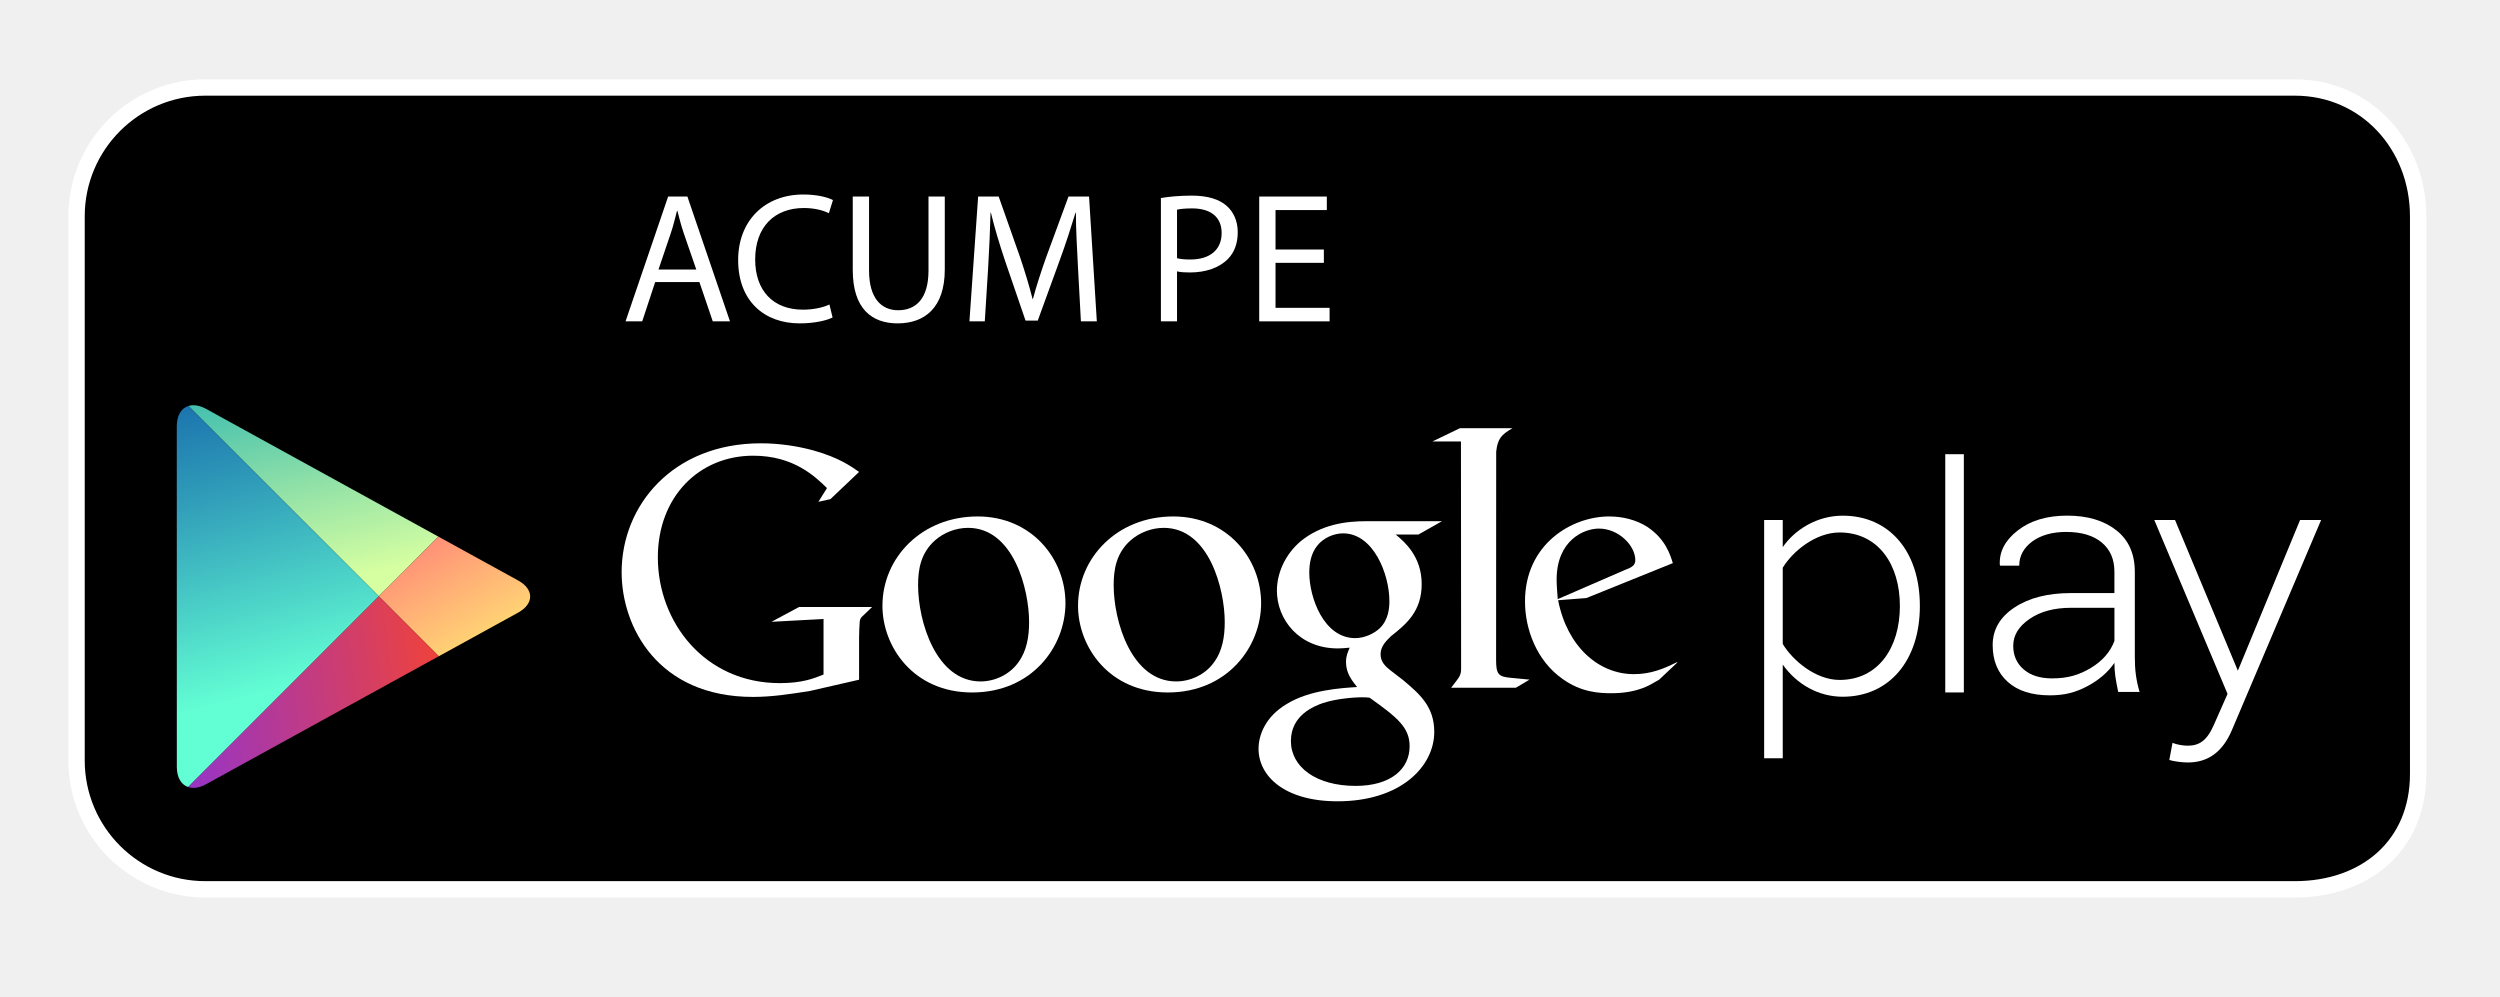
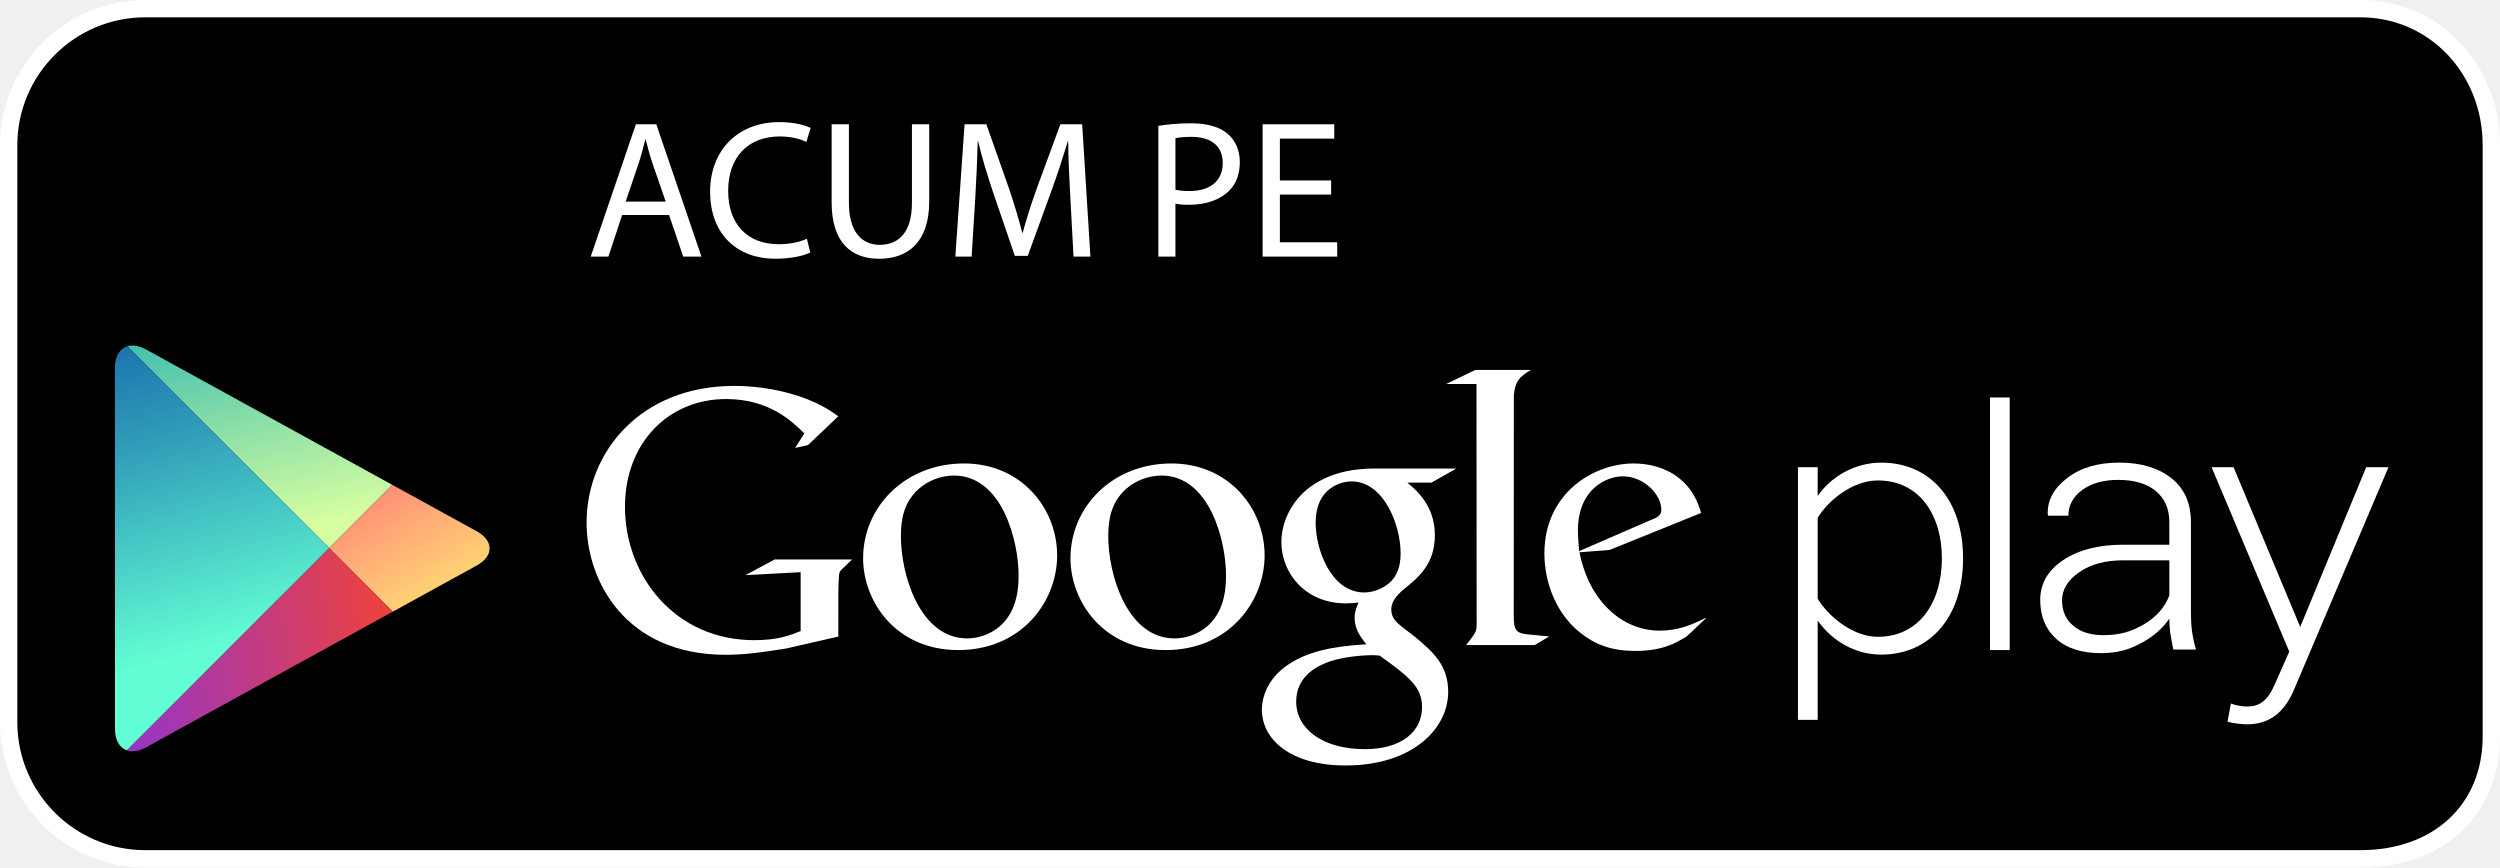
- <svg xmlns="http://www.w3.org/2000/svg" version="1.1" id="SemiBold" x="0px" y="0px" width="229.5px" height="91.5px" viewBox="0 0 229.5 91.5" enable-background="new 0 0 229.5 91.5" xml:space="preserve">
-   <path stroke="#FFFFFF" stroke-width="1.5" stroke-miterlimit="10" d="M221.985,71.05c0,6.53-4.797,10.59-11.322,10.59H18.849  c-6.528,0-11.821-5.297-11.821-11.827V19.856c0-6.529,5.293-11.824,11.821-11.824h191.814c6.525,0,11.322,5.295,11.322,11.824V71.05  z" />
+ <svg xmlns="http://www.w3.org/2000/svg" version="1.1" id="SemiBold" x="0px" y="0px" width="216.457px" height="75.108px" viewBox="0 0 216.457 75.108" enable-background="new 0 0 216.457 75.108" xml:space="preserve">
+   <g>
+     <path d="M215.707,63.768c0,6.53-4.797,10.591-11.322,10.591H12.571c-6.528,0-11.821-5.298-11.821-11.828V12.574   C0.75,6.045,6.043,0.75,12.571,0.75h191.813c6.525,0,11.322,5.295,11.322,11.824V63.768z" />
+     <path fill="#FFFFFF" d="M204.385,75.108H12.571C5.64,75.108,0,69.466,0,62.53V12.574C0,5.641,5.64,0,12.571,0h191.813   c6.77,0,12.072,5.523,12.072,12.574v51.194C216.457,70.551,211.605,75.108,204.385,75.108z M12.571,1.5   C6.467,1.5,1.5,6.468,1.5,12.574V62.53c0,6.108,4.967,11.078,11.071,11.078h191.813c6.324,0,10.572-3.955,10.572-9.841V12.574   c0-6.209-4.645-11.074-10.572-11.074H12.571z" />
+   </g>
  <g>
    <g>
-       <path fill="#FFFFFF" d="M153.929,60.867l-1.614,1.522c-0.372,0.205-0.743,0.443-1.113,0.612c-1.121,0.509-2.261,0.637-3.274,0.637    c-1.078,0-2.768-0.069-4.491-1.316c-2.396-1.688-3.442-4.587-3.442-7.114c0-5.232,4.259-7.798,7.732-7.798    c1.215,0,2.462,0.304,3.476,0.945c1.686,1.114,2.122,2.563,2.364,3.34l-7.934,3.205l-2.598,0.202    c0.841,4.289,3.743,6.784,6.95,6.784c1.602,0,2.791-0.522,3.882-1.062C153.866,60.825,154.085,60.711,153.929,60.867z     M149.143,52.334c0.645-0.234,0.979-0.437,0.979-0.906c0-1.348-1.525-2.904-3.345-2.904c-1.349,0-3.879,1.05-3.879,4.695    c0,0.569,0.067,1.175,0.102,1.781L149.143,52.334z" />
-       <path fill="#FFFFFF" d="M137.342,60.605c0,1.312,0.234,1.516,1.343,1.618c0.578,0.068,1.154,0.099,1.725,0.166l-1.248,0.743    h-5.947c0.78-1.012,0.914-1.112,0.914-1.787v-0.753l-0.013-20.063h-2.626l2.527-1.218h4.826c-1.046,0.605-1.358,0.975-1.493,2.155    L137.342,60.605z" />
-       <path fill="#FFFFFF" d="M128.119,49.066c0.774,0.637,2.392,1.988,2.392,4.553c0,2.499-1.409,3.677-2.83,4.792    c-0.436,0.438-0.945,0.915-0.945,1.651c0,0.746,0.51,1.151,0.877,1.453l1.219,0.941c1.482,1.251,2.833,2.398,2.833,4.728    c0,3.175-3.072,6.375-8.877,6.375c-4.89,0-7.254-2.328-7.254-4.825c0-1.216,0.604-2.937,2.601-4.115    c2.092-1.279,4.927-1.45,6.444-1.55c-0.474-0.612-1.015-1.253-1.015-2.299c0-0.572,0.172-0.913,0.338-1.315    c-0.369,0.035-0.741,0.071-1.079,0.071c-3.579,0-5.603-2.67-5.603-5.302c0-1.552,0.708-3.273,2.162-4.521    c1.924-1.584,4.218-1.857,6.041-1.857h6.954l-2.162,1.221H128.119z M125.728,64.047c-0.276-0.036-0.442-0.036-0.776-0.036    c-0.306,0-2.129,0.066-3.541,0.54c-0.747,0.273-2.906,1.08-2.906,3.478c0,2.392,2.331,4.116,5.938,4.116    c3.239,0,4.96-1.553,4.96-3.644C129.401,66.78,128.288,65.872,125.728,64.047z M126.698,57.635    c0.78-0.778,0.848-1.854,0.848-2.466c0-2.427-1.447-6.207-4.252-6.207c-0.875,0-1.823,0.439-2.361,1.118    c-0.57,0.703-0.741,1.615-0.741,2.492c0,2.26,1.317,6.008,4.217,6.008C125.254,58.58,126.164,58.169,126.698,57.635z" />
-       <path fill="#FFFFFF" d="M107.197,63.569c-5.364,0-8.234-4.178-8.234-7.959c0-4.419,3.608-8.2,8.74-8.2    c4.961,0,8.068,3.884,8.068,7.962C115.771,59.354,112.7,63.569,107.197,63.569z M111.417,60.839    c0.816-1.08,1.014-2.428,1.014-3.742c0-2.972-1.416-8.64-5.601-8.64c-1.113,0-2.234,0.435-3.042,1.146    c-1.318,1.181-1.553,2.664-1.553,4.12c0,3.334,1.647,8.833,5.737,8.833C109.293,62.556,110.64,61.917,111.417,60.839z" />
-       <path fill="#FFFFFF" d="M89.238,63.569c-5.365,0-8.23-4.178-8.23-7.959c0-4.419,3.609-8.2,8.739-8.2    c4.958,0,8.062,3.884,8.062,7.962C97.809,59.354,94.742,63.569,89.238,63.569z M93.459,60.839c0.81-1.08,1.012-2.428,1.012-3.742    c0-2.972-1.42-8.64-5.601-8.64c-1.117,0-2.226,0.435-3.036,1.146c-1.32,1.181-1.554,2.664-1.554,4.12    c0,3.334,1.654,8.833,5.737,8.833C91.335,62.556,92.68,61.917,93.459,60.839z" />
-       <path fill="#FFFFFF" d="M78.863,62.398l-4.524,1.035c-1.833,0.289-3.479,0.544-5.222,0.544c-8.727,0-12.051-6.424-12.051-11.45    c0-6.14,4.711-11.831,12.778-11.831c1.707,0,3.35,0.251,4.846,0.658c2.371,0.667,3.479,1.487,4.173,1.969l-2.628,2.496    l-1.108,0.248l0.79-1.26c-1.07-1.045-3.037-2.974-6.77-2.974c-4.991,0-8.757,3.794-8.757,9.333c0,5.949,4.3,11.545,11.194,11.545    c2.026,0,3.069-0.407,4.016-0.787v-5.1l-4.776,0.257l2.532-1.36h6.703l-0.819,0.789c-0.222,0.188-0.251,0.252-0.313,0.504    c-0.033,0.288-0.063,1.204-0.063,1.526V62.398z" />
+       <path fill="#FFFFFF" d="M147.652,53.585l-1.615,1.521c-0.371,0.205-0.742,0.443-1.113,0.612c-1.121,0.509-2.26,0.638-3.273,0.638    c-1.078,0-2.768-0.07-4.49-1.316c-2.396-1.688-3.443-4.588-3.443-7.114c0-5.231,4.26-7.798,7.732-7.798    c1.215,0,2.463,0.304,3.477,0.945c1.686,1.113,2.121,2.562,2.363,3.34l-7.934,3.205l-2.598,0.201    c0.84,4.289,3.742,6.784,6.949,6.784c1.602,0,2.791-0.521,3.883-1.062C147.588,53.543,147.807,53.429,147.652,53.585z     M142.865,45.052c0.645-0.234,0.979-0.438,0.979-0.906c0-1.348-1.523-2.904-3.344-2.904c-1.35,0-3.879,1.051-3.879,4.695    c0,0.569,0.066,1.176,0.102,1.781L142.865,45.052z" />
+       <path fill="#FFFFFF" d="M131.064,53.323c0,1.312,0.234,1.516,1.344,1.617c0.578,0.068,1.152,0.1,1.725,0.166l-1.248,0.743h-5.947    c0.779-1.012,0.914-1.112,0.914-1.786V53.31l-0.014-20.063h-2.625l2.527-1.218h4.824c-1.045,0.605-1.357,0.975-1.492,2.155    L131.064,53.323z" />
+       <path fill="#FFFFFF" d="M121.842,41.784c0.773,0.637,2.393,1.988,2.393,4.553c0,2.499-1.41,3.677-2.83,4.792    c-0.438,0.438-0.945,0.915-0.945,1.651c0,0.746,0.51,1.15,0.877,1.453l1.219,0.94c1.482,1.251,2.832,2.397,2.832,4.728    c0,3.176-3.072,6.375-8.877,6.375c-4.889,0-7.253-2.328-7.253-4.824c0-1.217,0.604-2.938,2.601-4.115    c2.092-1.279,4.928-1.45,6.444-1.551c-0.473-0.611-1.014-1.252-1.014-2.299c0-0.571,0.172-0.912,0.338-1.314    c-0.369,0.035-0.742,0.07-1.08,0.07c-3.579,0-5.602-2.67-5.602-5.301c0-1.553,0.707-3.273,2.161-4.521    c1.925-1.584,4.218-1.857,6.041-1.857h6.955l-2.162,1.221H121.842L121.842,41.784z M119.451,56.765    c-0.277-0.036-0.443-0.036-0.777-0.036c-0.305,0-2.129,0.066-3.541,0.54c-0.747,0.273-2.906,1.08-2.906,3.479    c0,2.392,2.331,4.115,5.939,4.115c3.238,0,4.959-1.553,4.959-3.644C123.123,59.497,122.01,58.59,119.451,56.765z M120.42,50.353    c0.781-0.777,0.848-1.854,0.848-2.466c0-2.427-1.445-6.207-4.252-6.207c-0.875,0-1.823,0.438-2.36,1.118    c-0.57,0.703-0.742,1.615-0.742,2.492c0,2.26,1.317,6.008,4.217,6.008C118.977,51.298,119.887,50.887,120.42,50.353z" />
+       <path fill="#FFFFFF" d="M100.919,56.286c-5.364,0-8.234-4.178-8.234-7.959c0-4.418,3.608-8.199,8.74-8.199    c4.961,0,8.068,3.884,8.068,7.962C109.494,52.071,106.422,56.286,100.919,56.286z M105.139,53.557    c0.816-1.08,1.014-2.428,1.014-3.741c0-2.973-1.416-8.641-5.601-8.641c-1.113,0-2.234,0.436-3.042,1.146    c-1.318,1.181-1.553,2.664-1.553,4.119c0,3.334,1.647,8.834,5.737,8.834C103.015,55.274,104.362,54.635,105.139,53.557z" />
+       <path fill="#FFFFFF" d="M82.96,56.286c-5.365,0-8.23-4.178-8.23-7.959c0-4.418,3.609-8.199,8.739-8.199    c4.958,0,8.062,3.884,8.062,7.962C91.531,52.071,88.464,56.286,82.96,56.286z M87.181,53.557c0.81-1.08,1.012-2.428,1.012-3.741    c0-2.973-1.42-8.641-5.601-8.641c-1.117,0-2.226,0.436-3.036,1.146c-1.32,1.181-1.554,2.664-1.554,4.119    c0,3.334,1.654,8.834,5.737,8.834C85.057,55.274,86.402,54.635,87.181,53.557z" />
+       <path fill="#FFFFFF" d="M72.585,55.116l-4.524,1.035c-1.833,0.289-3.479,0.543-5.222,0.543c-8.727,0-12.051-6.424-12.051-11.449    c0-6.141,4.711-11.832,12.778-11.832c1.707,0,3.35,0.251,4.846,0.658c2.371,0.667,3.479,1.487,4.173,1.969l-2.628,2.496    l-1.108,0.248l0.79-1.26c-1.07-1.045-3.037-2.974-6.77-2.974c-4.991,0-8.757,3.794-8.757,9.333c0,5.949,4.3,11.545,11.194,11.545    c2.026,0,3.069-0.406,4.016-0.787v-5.1l-4.776,0.257l2.532-1.36h6.703l-0.819,0.789c-0.222,0.188-0.251,0.252-0.313,0.504    c-0.033,0.288-0.063,1.204-0.063,1.526L72.585,55.116L72.585,55.116z" />
    </g>
    <g>
-       <path fill="#FFFFFF" d="M163.656,61.011v8.596h-1.707V47.735h1.707v2.49c1.111-1.609,3.144-2.886,5.504-2.886    c4.232,0,7.084,3.211,7.084,8.294c0,5.049-2.852,8.327-7.084,8.327C166.932,63.961,164.937,62.812,163.656,61.011z M174.41,55.634    c0-3.831-1.997-6.753-5.538-6.753c-2.199,0-4.302,1.729-5.216,3.235v7.001c0.914,1.51,3.017,3.301,5.216,3.301    C172.413,62.418,174.41,59.471,174.41,55.634z" />
-       <path fill="#FFFFFF" d="M178.575,63.567V41.696h1.706v21.871H178.575z" />
-       <path fill="#FFFFFF" d="M199.436,68.192c0.364,0.162,0.987,0.263,1.383,0.263c1.044,0,1.771-0.427,2.424-1.936l1.245-2.82    l-6.725-15.964h1.904l5.769,13.834l5.712-13.834h1.931l-8.201,19.313c-0.851,1.99-2.189,2.947-4.029,2.947    c-0.552,0-1.279-0.099-1.706-0.229L199.436,68.192z" />
-       <path fill="#FFFFFF" d="M194.449,63.52c-0.114-0.549-0.2-1.032-0.263-1.437c-0.053-0.403-0.082-0.815-0.082-1.234    c-0.586,0.859-1.415,1.574-2.474,2.138c-1.06,0.566-2.066,0.845-3.448,0.845c-1.663,0-2.953-0.409-3.875-1.239    c-0.918-0.829-1.38-1.952-1.38-3.373c0-1.419,0.669-2.571,2.003-3.452c1.334-0.885,3.059-1.324,5.192-1.324h3.981v-1.968    c0-1.133-0.387-2.023-1.157-2.67c-0.774-0.646-1.86-0.974-3.269-0.974c-1.287,0-2.331,0.299-3.126,0.881    c-0.788,0.594-1.185,1.33-1.185,2.217h-1.747l-0.036-0.085c-0.063-1.195,0.484-2.245,1.647-3.15    c1.157-0.905,2.675-1.36,4.542-1.36c1.86,0,3.366,0.448,4.502,1.342c1.134,0.885,1.703,2.164,1.703,3.836v7.811    c0,0.561,0.026,1.103,0.097,1.631c0.072,0.529,0.187,1.057,0.34,1.567H194.449z M188.392,62.276c1.45,0,2.492-0.324,3.558-0.965    c1.058-0.638,1.777-1.469,2.155-2.475v-3.04h-4c-1.528,0-2.793,0.338-3.788,1.021c-0.997,0.68-1.503,1.503-1.503,2.46    c0,0.902,0.32,1.625,0.957,2.172C186.408,62.002,187.28,62.276,188.392,62.276z" />
+       <path fill="#FFFFFF" d="M157.379,53.729v8.597h-1.707V40.452h1.707v2.49c1.111-1.608,3.143-2.886,5.504-2.886    c4.232,0,7.084,3.211,7.084,8.294c0,5.049-2.852,8.327-7.084,8.327C160.654,56.679,158.66,55.53,157.379,53.729z M168.133,48.352    c0-3.831-1.998-6.753-5.539-6.753c-2.199,0-4.301,1.729-5.215,3.235v7.001c0.914,1.51,3.016,3.301,5.215,3.301    C166.135,55.136,168.133,52.188,168.133,48.352z" />
+       <path fill="#FFFFFF" d="M172.297,56.284V34.414h1.707v21.871H172.297z" />
+       <path fill="#FFFFFF" d="M193.158,60.909c0.363,0.162,0.986,0.264,1.383,0.264c1.045,0,1.771-0.428,2.424-1.936l1.246-2.82    l-6.725-15.965h1.902l5.77,13.834l5.713-13.834h1.93L198.6,59.766c-0.85,1.99-2.188,2.947-4.027,2.947    c-0.553,0-1.279-0.099-1.707-0.229L193.158,60.909z" />
+       <path fill="#FFFFFF" d="M188.172,56.237c-0.115-0.549-0.201-1.031-0.264-1.437c-0.053-0.403-0.082-0.815-0.082-1.233    c-0.586,0.858-1.414,1.573-2.475,2.137c-1.059,0.566-2.064,0.846-3.447,0.846c-1.662,0-2.953-0.409-3.875-1.239    c-0.918-0.829-1.381-1.952-1.381-3.372s0.67-2.572,2.004-3.453c1.334-0.885,3.059-1.324,5.191-1.324h3.982v-1.967    c0-1.134-0.389-2.023-1.158-2.67c-0.773-0.646-1.859-0.975-3.268-0.975c-1.287,0-2.332,0.299-3.127,0.881    c-0.787,0.594-1.186,1.33-1.186,2.217h-1.746l-0.037-0.084c-0.062-1.195,0.484-2.246,1.648-3.15    c1.156-0.905,2.674-1.36,4.541-1.36c1.859,0,3.367,0.448,4.502,1.342c1.135,0.886,1.703,2.164,1.703,3.837v7.811    c0,0.561,0.025,1.103,0.098,1.631c0.072,0.529,0.188,1.057,0.34,1.566h-1.965V56.237z M182.115,54.993    c1.449,0,2.49-0.323,3.557-0.965c1.059-0.638,1.777-1.469,2.156-2.475v-3.04h-4c-1.529,0-2.793,0.338-3.789,1.021    c-0.996,0.681-1.502,1.504-1.502,2.461c0,0.902,0.318,1.625,0.957,2.172C180.131,54.72,181.002,54.993,182.115,54.993z" />
    </g>
  </g>
  <g>
-     <polygon fill="none" points="34.776,54.742 40.252,49.266 40.25,49.266 34.776,54.742 17.299,37.267 17.298,37.267 34.776,54.745    17.271,72.251 17.271,72.251 34.776,54.745 40.276,60.245 40.279,60.245  " />
-     <linearGradient id="SVGID_1_" gradientUnits="userSpaceOnUse" x1="519.573" y1="-432.998" x2="496.496" y2="-447.44" gradientTransform="matrix(0.7071 0.7071 -0.7071 0.7071 -642.4706 -7.8795)">
+     <polygon fill="none" points="28.498,47.46 33.974,41.983 33.972,41.983 28.498,47.46 11.021,29.985 11.02,29.985 28.498,47.463    10.993,64.969 10.993,64.969 28.498,47.463 33.998,52.963 34.001,52.963  " />
+     <linearGradient id="SVGID_1_" gradientUnits="userSpaceOnUse" x1="879.429" y1="495.527" x2="856.352" y2="509.97" gradientTransform="matrix(0.7071 0.7071 0.7071 -0.7071 -947.4174 -225.4017)">
      <stop offset="0" style="stop-color:#D6FFA1" />
      <stop offset="0.326" style="stop-color:#93E2A7" />
      <stop offset="1" style="stop-color:#00A3B5" />
    </linearGradient>
-     <path fill="url(#SVGID_1_)" d="M40.25,49.266L18.914,37.534c-0.604-0.331-1.163-0.408-1.615-0.268l17.478,17.476L40.25,49.266z" />
-     <linearGradient id="SVGID_2_" gradientUnits="userSpaceOnUse" x1="506.158" y1="-445.334" x2="536.076" y2="-437.514" gradientTransform="matrix(0.7071 0.7071 -0.7071 0.7071 -642.4706 -7.8795)">
+     <path fill="url(#SVGID_1_)" d="M33.972,41.983L12.636,30.252c-0.604-0.331-1.163-0.408-1.615-0.268L28.499,47.46L33.972,41.983z" />
+     <linearGradient id="SVGID_2_" gradientUnits="userSpaceOnUse" x1="866.01" y1="507.865" x2="895.934" y2="500.043" gradientTransform="matrix(0.7071 0.7071 0.7071 -0.7071 -947.4174 -225.4017)">
      <stop offset="0" style="stop-color:#FF177B" />
      <stop offset="0.672" style="stop-color:#FFA976" />
      <stop offset="1" style="stop-color:#FFEC73" />
    </linearGradient>
-     <path fill="url(#SVGID_2_)" d="M40.279,60.245l7.283-4.005c1.477-0.815,1.477-2.142,0-2.954l-7.311-4.02l-5.476,5.476   L40.279,60.245z" />
-     <linearGradient id="SVGID_3_" gradientUnits="userSpaceOnUse" x1="522.857" y1="-422.044" x2="490.413" y2="-441.133" gradientTransform="matrix(0.7071 0.7071 -0.7071 0.7071 -642.4706 -7.8795)">
+     <path fill="url(#SVGID_2_)" d="M34.001,52.963l7.283-4.005c1.477-0.815,1.477-2.143,0-2.954l-7.311-4.021l-5.476,5.477   L34.001,52.963z" />
+     <linearGradient id="SVGID_3_" gradientUnits="userSpaceOnUse" x1="882.713" y1="484.574" x2="850.268" y2="503.663" gradientTransform="matrix(0.7071 0.7071 0.7071 -0.7071 -947.4174 -225.4017)">
      <stop offset="0" style="stop-color:#63FFD4" />
      <stop offset="0.485" style="stop-color:#32A0BA" />
      <stop offset="0.835" style="stop-color:#1262A9" />
      <stop offset="1" style="stop-color:#064AA2" />
    </linearGradient>
-     <path fill="url(#SVGID_3_)" d="M17.298,37.267c-0.649,0.203-1.069,0.86-1.069,1.854l0.004,31.284c0,0.982,0.407,1.63,1.038,1.846   l17.506-17.506L17.298,37.267z" />
-     <linearGradient id="SVGID_4_" gradientUnits="userSpaceOnUse" x1="534.637" y1="-437.199" x2="514.66" y2="-410.881" gradientTransform="matrix(0.7071 0.7071 -0.7071 0.7071 -642.4706 -7.8795)">
+     <path fill="url(#SVGID_3_)" d="M11.02,29.985c-0.649,0.203-1.069,0.86-1.069,1.854l0.004,31.283c0,0.982,0.407,1.631,1.038,1.847   l17.506-17.506L11.02,29.985z" />
+     <linearGradient id="SVGID_4_" gradientUnits="userSpaceOnUse" x1="894.492" y1="499.728" x2="874.515" y2="473.41" gradientTransform="matrix(0.7071 0.7071 0.7071 -0.7071 -947.4174 -225.4017)">
      <stop offset="0" style="stop-color:#FF4521" />
      <stop offset="0.341" style="stop-color:#D43E65" />
      <stop offset="0.793" style="stop-color:#9F36B9" />
      <stop offset="1" style="stop-color:#8A33DB" />
    </linearGradient>
-     <path fill="url(#SVGID_4_)" d="M17.271,72.251c0.454,0.154,1.024,0.082,1.643-0.258l21.363-11.748l-5.5-5.5L17.271,72.251z" />
+     <path fill="url(#SVGID_4_)" d="M10.993,64.969c0.454,0.153,1.024,0.082,1.643-0.258l21.363-11.748l-5.5-5.5L10.993,64.969z" />
  </g>
  <g>
-     <path fill="#FFFFFF" d="M60.145,25.896L58.955,29.5h-1.53l3.91-11.457h1.768L67.012,29.5h-1.58l-1.225-3.604H60.145z M63.918,24.74   l-1.139-3.297c-0.255-0.748-0.425-1.428-0.595-2.091H62.15c-0.17,0.663-0.34,1.377-0.578,2.074L60.45,24.74H63.918z" />
-     <path fill="#FFFFFF" d="M76.431,29.143c-0.527,0.272-1.632,0.543-3.026,0.543c-3.229,0-5.643-2.04-5.643-5.813   c0-3.604,2.431-6.018,5.983-6.018c1.41,0,2.328,0.306,2.72,0.51l-0.374,1.207c-0.544-0.272-1.343-0.476-2.295-0.476   c-2.686,0-4.471,1.717-4.471,4.726c0,2.822,1.615,4.606,4.386,4.606c0.918,0,1.836-0.187,2.431-0.476L76.431,29.143z" />
-     <path fill="#FFFFFF" d="M79.779,18.043v6.799c0,2.55,1.139,3.638,2.669,3.638c1.683,0,2.788-1.122,2.788-3.638v-6.799h1.495v6.697   c0,3.519-1.853,4.946-4.334,4.946c-2.346,0-4.114-1.325-4.114-4.895v-6.749H79.779z" />
-     <path fill="#FFFFFF" d="M98.955,24.469c-0.085-1.598-0.188-3.536-0.188-4.947h-0.034c-0.407,1.326-0.866,2.771-1.444,4.352   l-2.023,5.559h-1.121l-1.87-5.457c-0.544-1.632-0.986-3.094-1.309-4.454h-0.034c-0.034,1.428-0.119,3.332-0.221,5.065L90.404,29.5   h-1.41l0.799-11.457h1.887l1.954,5.542c0.477,1.411,0.851,2.669,1.156,3.859h0.034c0.306-1.156,0.714-2.414,1.224-3.859l2.04-5.542   h1.887l0.714,11.457h-1.462L98.955,24.469z" />
-     <path fill="#FFFFFF" d="M106.571,18.179c0.714-0.119,1.648-0.221,2.839-0.221c1.462,0,2.532,0.34,3.213,0.952   c0.611,0.544,1.002,1.377,1.002,2.396c0,1.037-0.306,1.853-0.884,2.448c-0.799,0.833-2.057,1.258-3.501,1.258   c-0.442,0-0.851-0.017-1.19-0.102V29.5h-1.479V18.179z M108.05,23.704c0.323,0.085,0.731,0.119,1.224,0.119   c1.785,0,2.873-0.884,2.873-2.431c0-1.53-1.088-2.261-2.702-2.261c-0.646,0-1.14,0.051-1.395,0.119V23.704z" />
-     <path fill="#FFFFFF" d="M121.53,24.128h-4.437v4.131h4.964V29.5h-6.46V18.043h6.205v1.241h-4.709v3.621h4.437V24.128z" />
+     <path fill="#FFFFFF" d="M53.867,18.614l-1.19,3.604h-1.53l3.91-11.457h1.768l3.909,11.457h-1.58l-1.225-3.604H53.867z    M57.64,17.458l-1.139-3.297c-0.255-0.748-0.425-1.428-0.595-2.091h-0.034c-0.17,0.663-0.34,1.377-0.578,2.074l-1.122,3.314H57.64z   " />
+     <path fill="#FFFFFF" d="M70.153,21.861c-0.527,0.272-1.632,0.543-3.026,0.543c-3.229,0-5.643-2.04-5.643-5.813   c0-3.604,2.431-6.018,5.983-6.018c1.41,0,2.328,0.306,2.72,0.51l-0.374,1.207c-0.544-0.272-1.343-0.476-2.295-0.476   c-2.686,0-4.471,1.717-4.471,4.726c0,2.822,1.615,4.606,4.386,4.606c0.918,0,1.836-0.187,2.431-0.476L70.153,21.861z" />
+     <path fill="#FFFFFF" d="M73.501,10.761v6.799c0,2.55,1.139,3.638,2.669,3.638c1.683,0,2.788-1.122,2.788-3.638v-6.799h1.495v6.697   c0,3.519-1.853,4.946-4.334,4.946c-2.346,0-4.114-1.325-4.114-4.895V10.76L73.501,10.761L73.501,10.761z" />
+     <path fill="#FFFFFF" d="M92.677,17.187c-0.085-1.598-0.188-3.536-0.188-4.947h-0.034c-0.407,1.326-0.866,2.771-1.444,4.352   l-2.023,5.559h-1.121l-1.87-5.457c-0.544-1.632-0.986-3.094-1.309-4.454h-0.034c-0.034,1.428-0.119,3.332-0.221,5.065l-0.307,4.913   h-1.41l0.799-11.457h1.887l1.954,5.542c0.477,1.411,0.851,2.669,1.156,3.859h0.034c0.306-1.156,0.714-2.414,1.224-3.859l2.04-5.542   h1.887l0.714,11.457h-1.462L92.677,17.187z" />
+     <path fill="#FFFFFF" d="M100.293,10.897c0.714-0.119,1.648-0.221,2.839-0.221c1.462,0,2.532,0.34,3.213,0.952   c0.611,0.544,1.002,1.377,1.002,2.396c0,1.037-0.306,1.853-0.884,2.448c-0.799,0.833-2.057,1.258-3.501,1.258   c-0.442,0-0.851-0.017-1.19-0.102v4.59h-1.479V10.897z M101.772,16.422c0.323,0.085,0.731,0.119,1.224,0.119   c1.785,0,2.873-0.884,2.873-2.431c0-1.53-1.088-2.261-2.702-2.261c-0.646,0-1.14,0.051-1.395,0.119V16.422z" />
+     <path fill="#FFFFFF" d="M115.252,16.846h-4.437v4.131h4.964v1.241h-6.459V10.761h6.204v1.241h-4.708v3.621h4.437V16.846z" />
  </g>
</svg>
